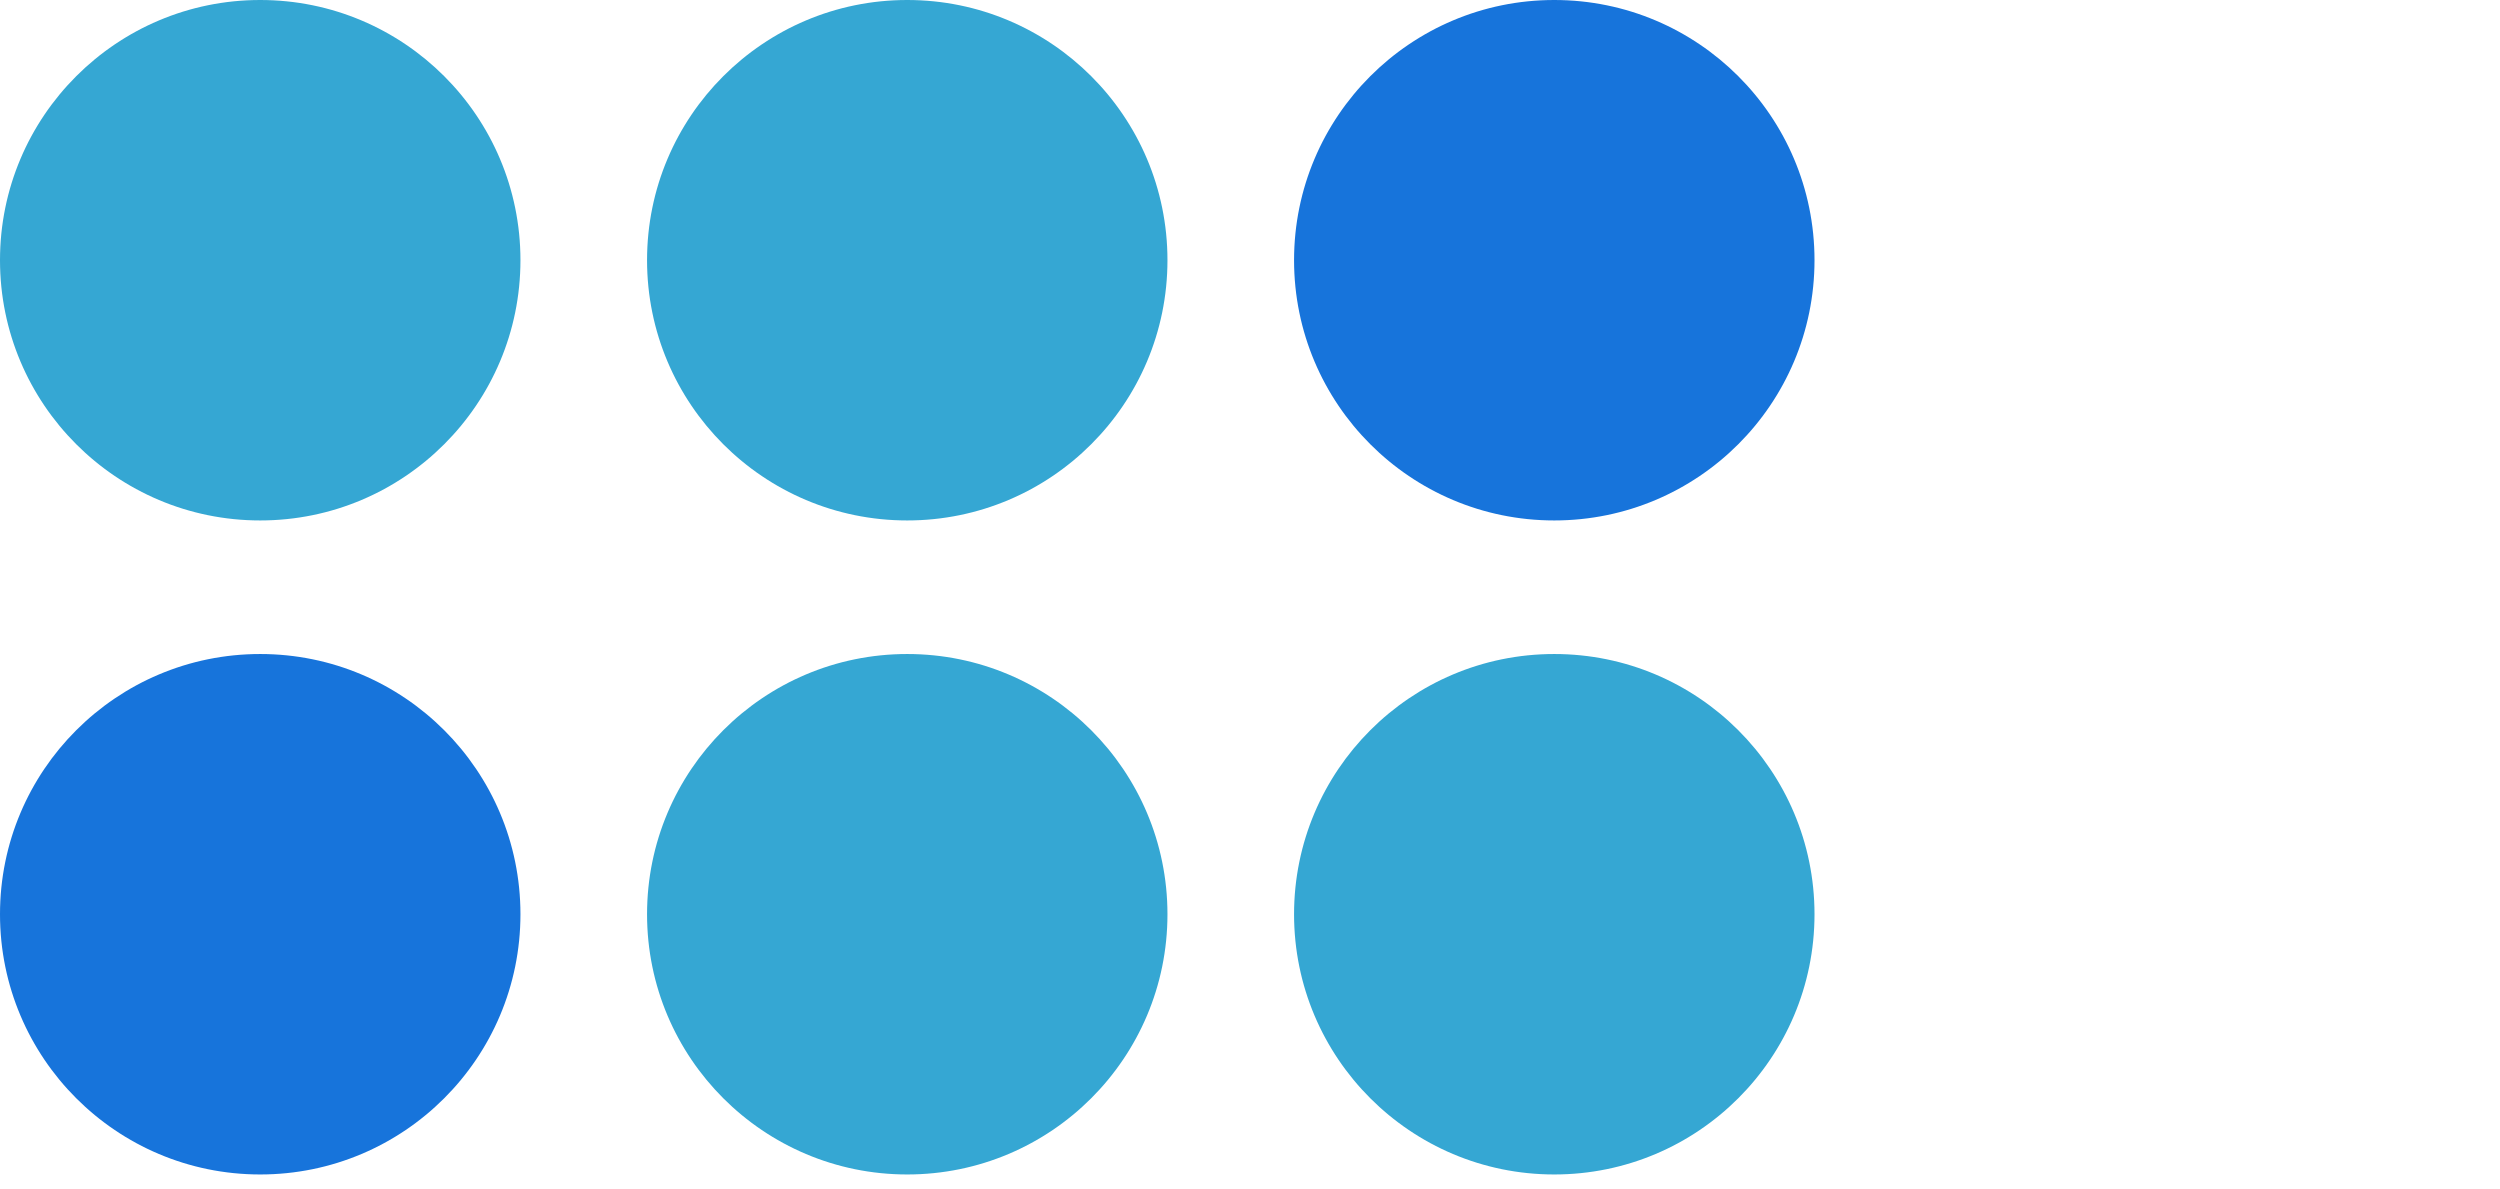
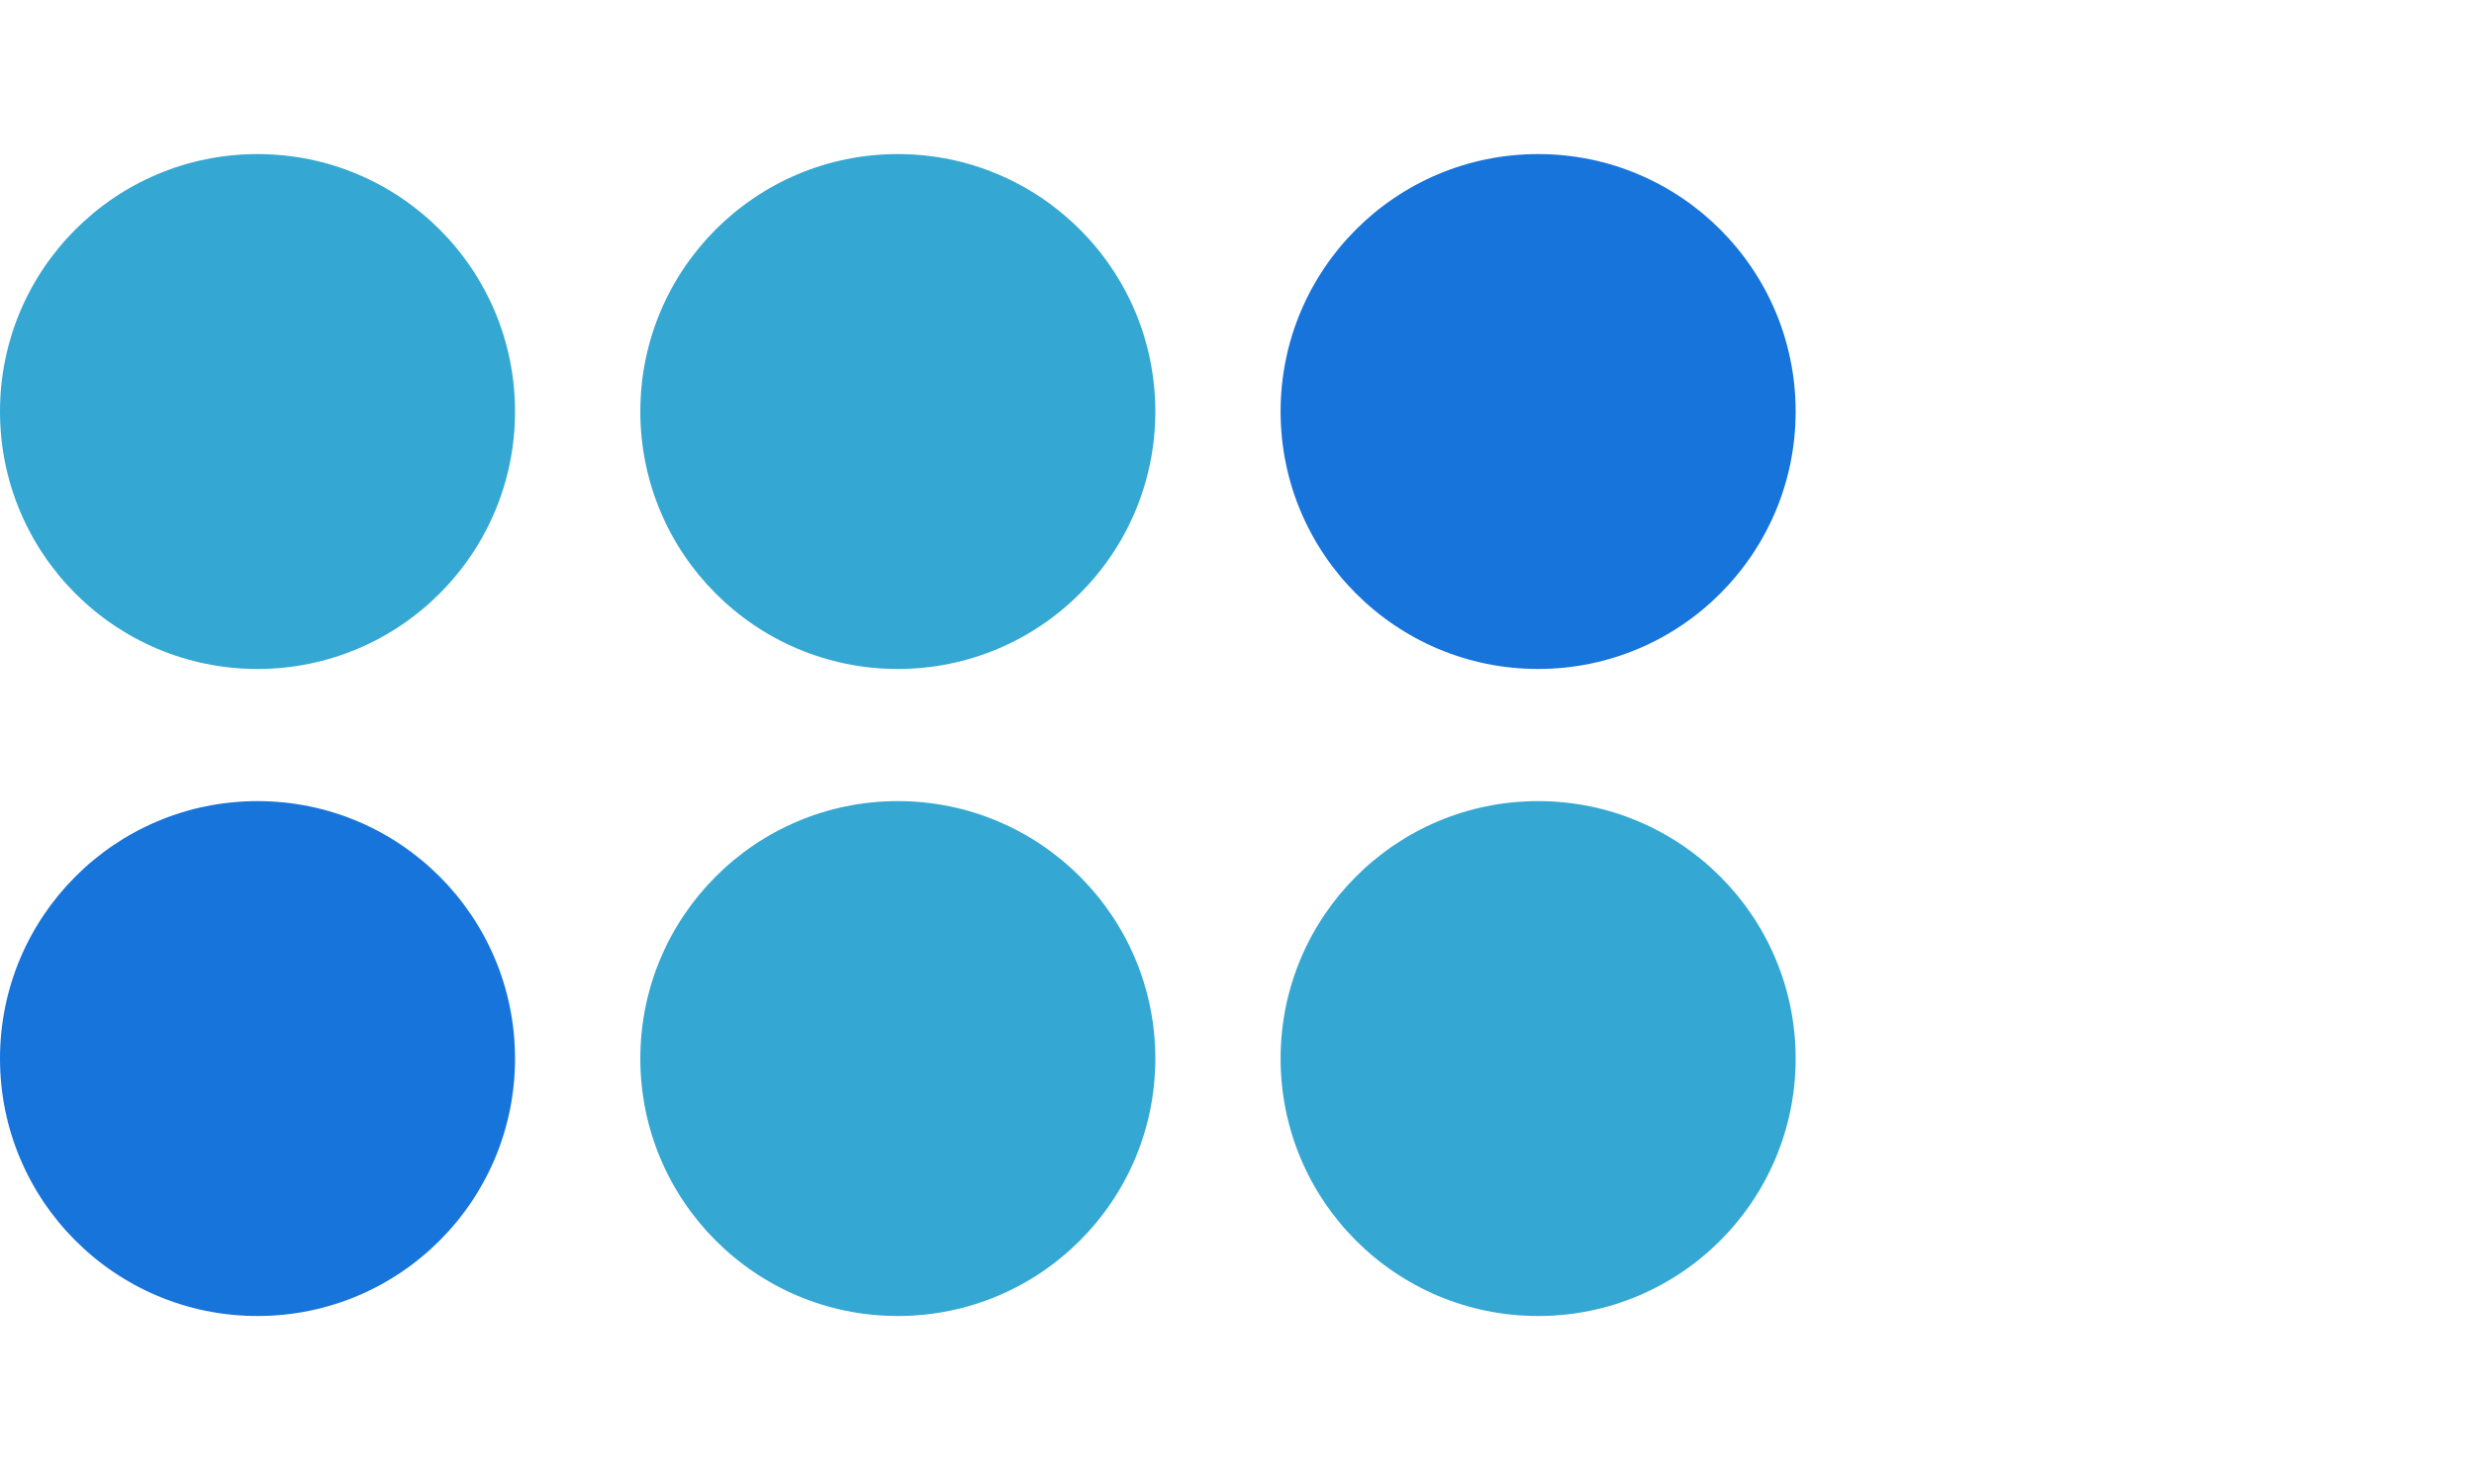
- <svg xmlns="http://www.w3.org/2000/svg" height="29" viewBox="0 0 61 29" width="61">
+ <svg xmlns="http://www.w3.org/2000/svg" height="60" viewBox="0 0 61 29" width="100">
  <g fill="none" fill-rule="evenodd">
    <path d="m12.699 6.349c0 3.507-2.843 6.35-6.35 6.35-3.506 0-6.349-2.843-6.349-6.35s2.843-6.349 6.349-6.349c3.507 0 6.35 2.842 6.35 6.349" fill="#35A7D3">
      <animate attributeName="fill" values="#35A7D3;#1774DB;rgba(255,255,255,0);#35A7D3" dur="3s" repeatCount="indefinite" />
    </path>
    <path d="m28.486 6.349c0 3.507-2.843 6.35-6.35 6.35-3.505 0-6.348-2.843-6.348-6.35s2.843-6.349 6.348-6.349c3.507 0 6.35 2.842 6.35 6.349" fill="#35A7D3">
      <animate attributeName="fill" values="#35A7D3;#1774DB;#35A7D3;#35A7D3" dur="3s" repeatCount="indefinite" />
    </path>
    <path d="m44.274 6.349c0 3.507-2.843 6.35-6.35 6.35-3.506 0-6.349-2.843-6.349-6.35s2.843-6.349 6.349-6.349c3.507 0 6.35 2.842 6.35 6.349" fill="#1774DB">
      <animate attributeName="fill" values="#1774DB;#35A7D3;#1774DB;#1774DB" dur="3s" repeatCount="indefinite" />
    </path>
    <path d="m12.699 22.308c0 3.506-2.843 6.349-6.35 6.349-3.506 0-6.349-2.843-6.349-6.349 0-3.507 2.843-6.35 6.349-6.35 3.507 0 6.35 2.843 6.35 6.35" fill="#1774DB">
      <animate attributeName="fill" values="#1774DB;#1774DB;#35A7D3;#1774DB" dur="3s" repeatCount="indefinite" />
    </path>
    <path d="m28.486 22.308c0 3.506-2.843 6.349-6.35 6.349-3.505 0-6.348-2.843-6.348-6.349 0-3.507 2.843-6.35 6.348-6.35 3.507 0 6.35 2.843 6.35 6.35" fill="#35A7D3">
      <animate attributeName="fill" values="#35A7D3;rgba(255,255,255,0);#1774DB;#35A7D3" dur="3s" repeatCount="indefinite" />
    </path>
    <path d="m44.274 22.308c0 3.506-2.843 6.349-6.35 6.349-3.506 0-6.349-2.843-6.349-6.349 0-3.507 2.843-6.35 6.349-6.35 3.507 0 6.35 2.843 6.35 6.35" fill="#35A7D3">
      <animate attributeName="fill" values="#35A7D3;#35A7D3;rgba(255,255,255,0);#35A7D3" dur="3s" repeatCount="indefinite" />
    </path>
  </g>
</svg>
